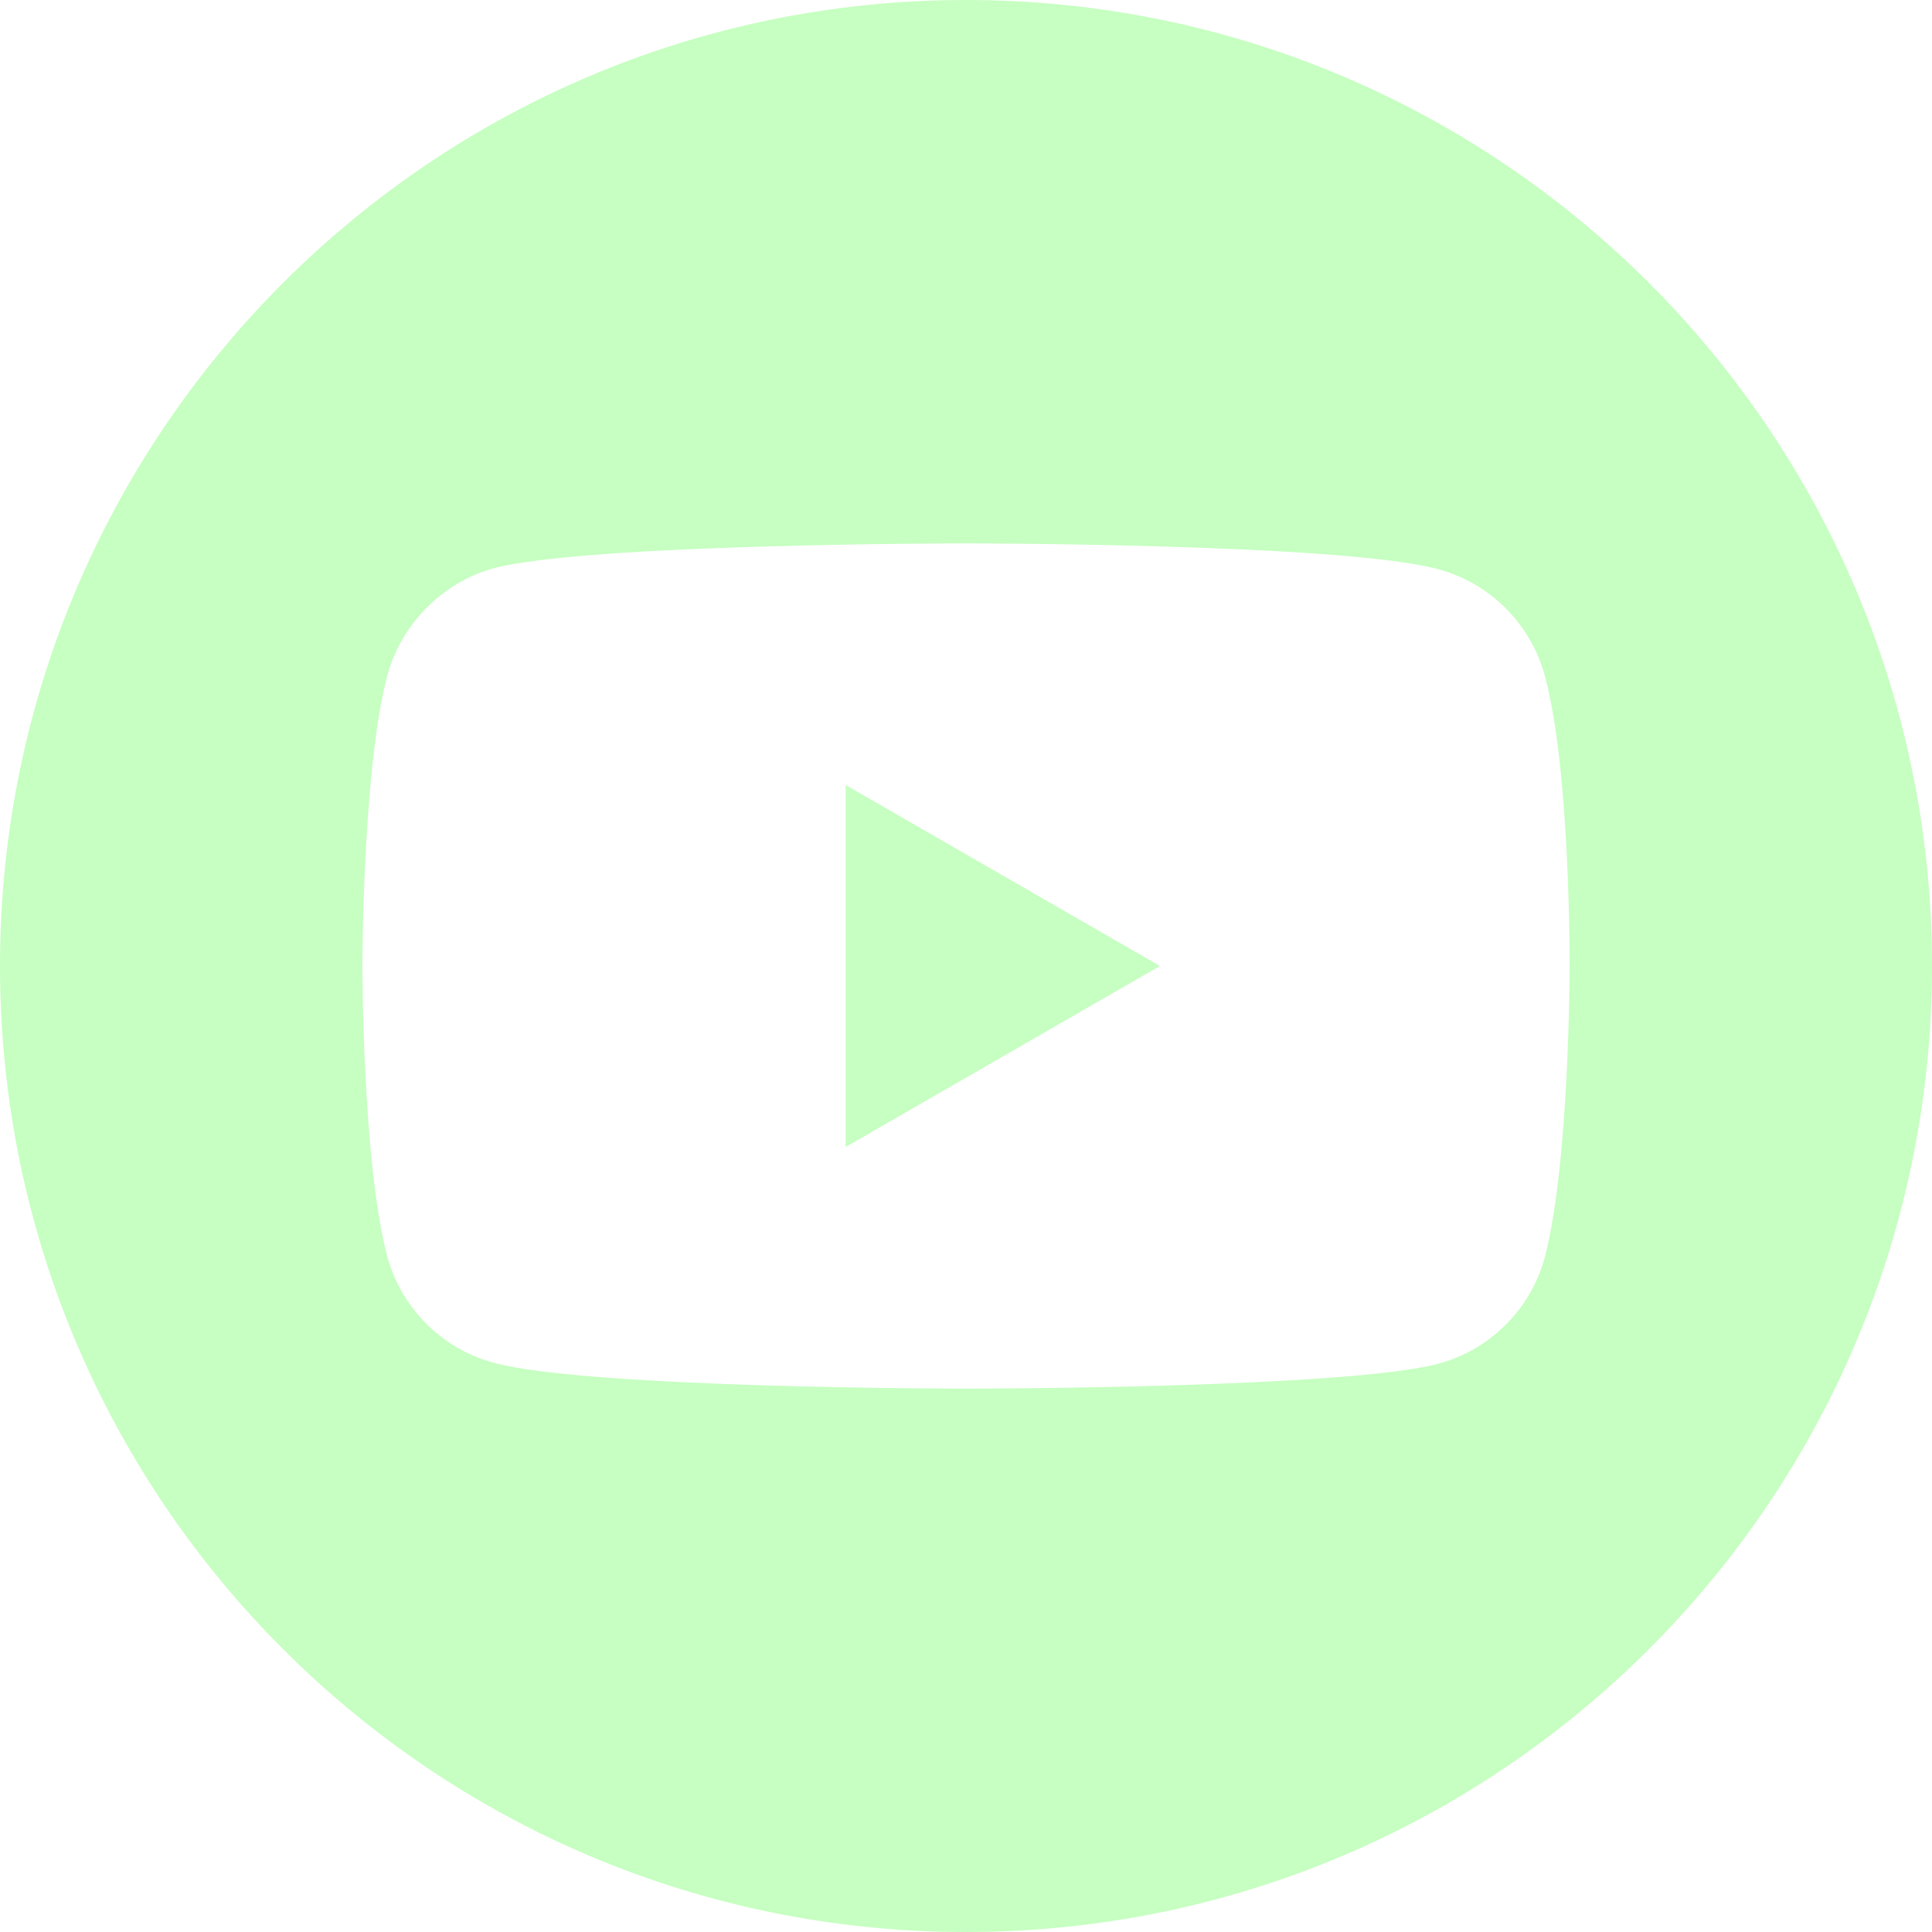
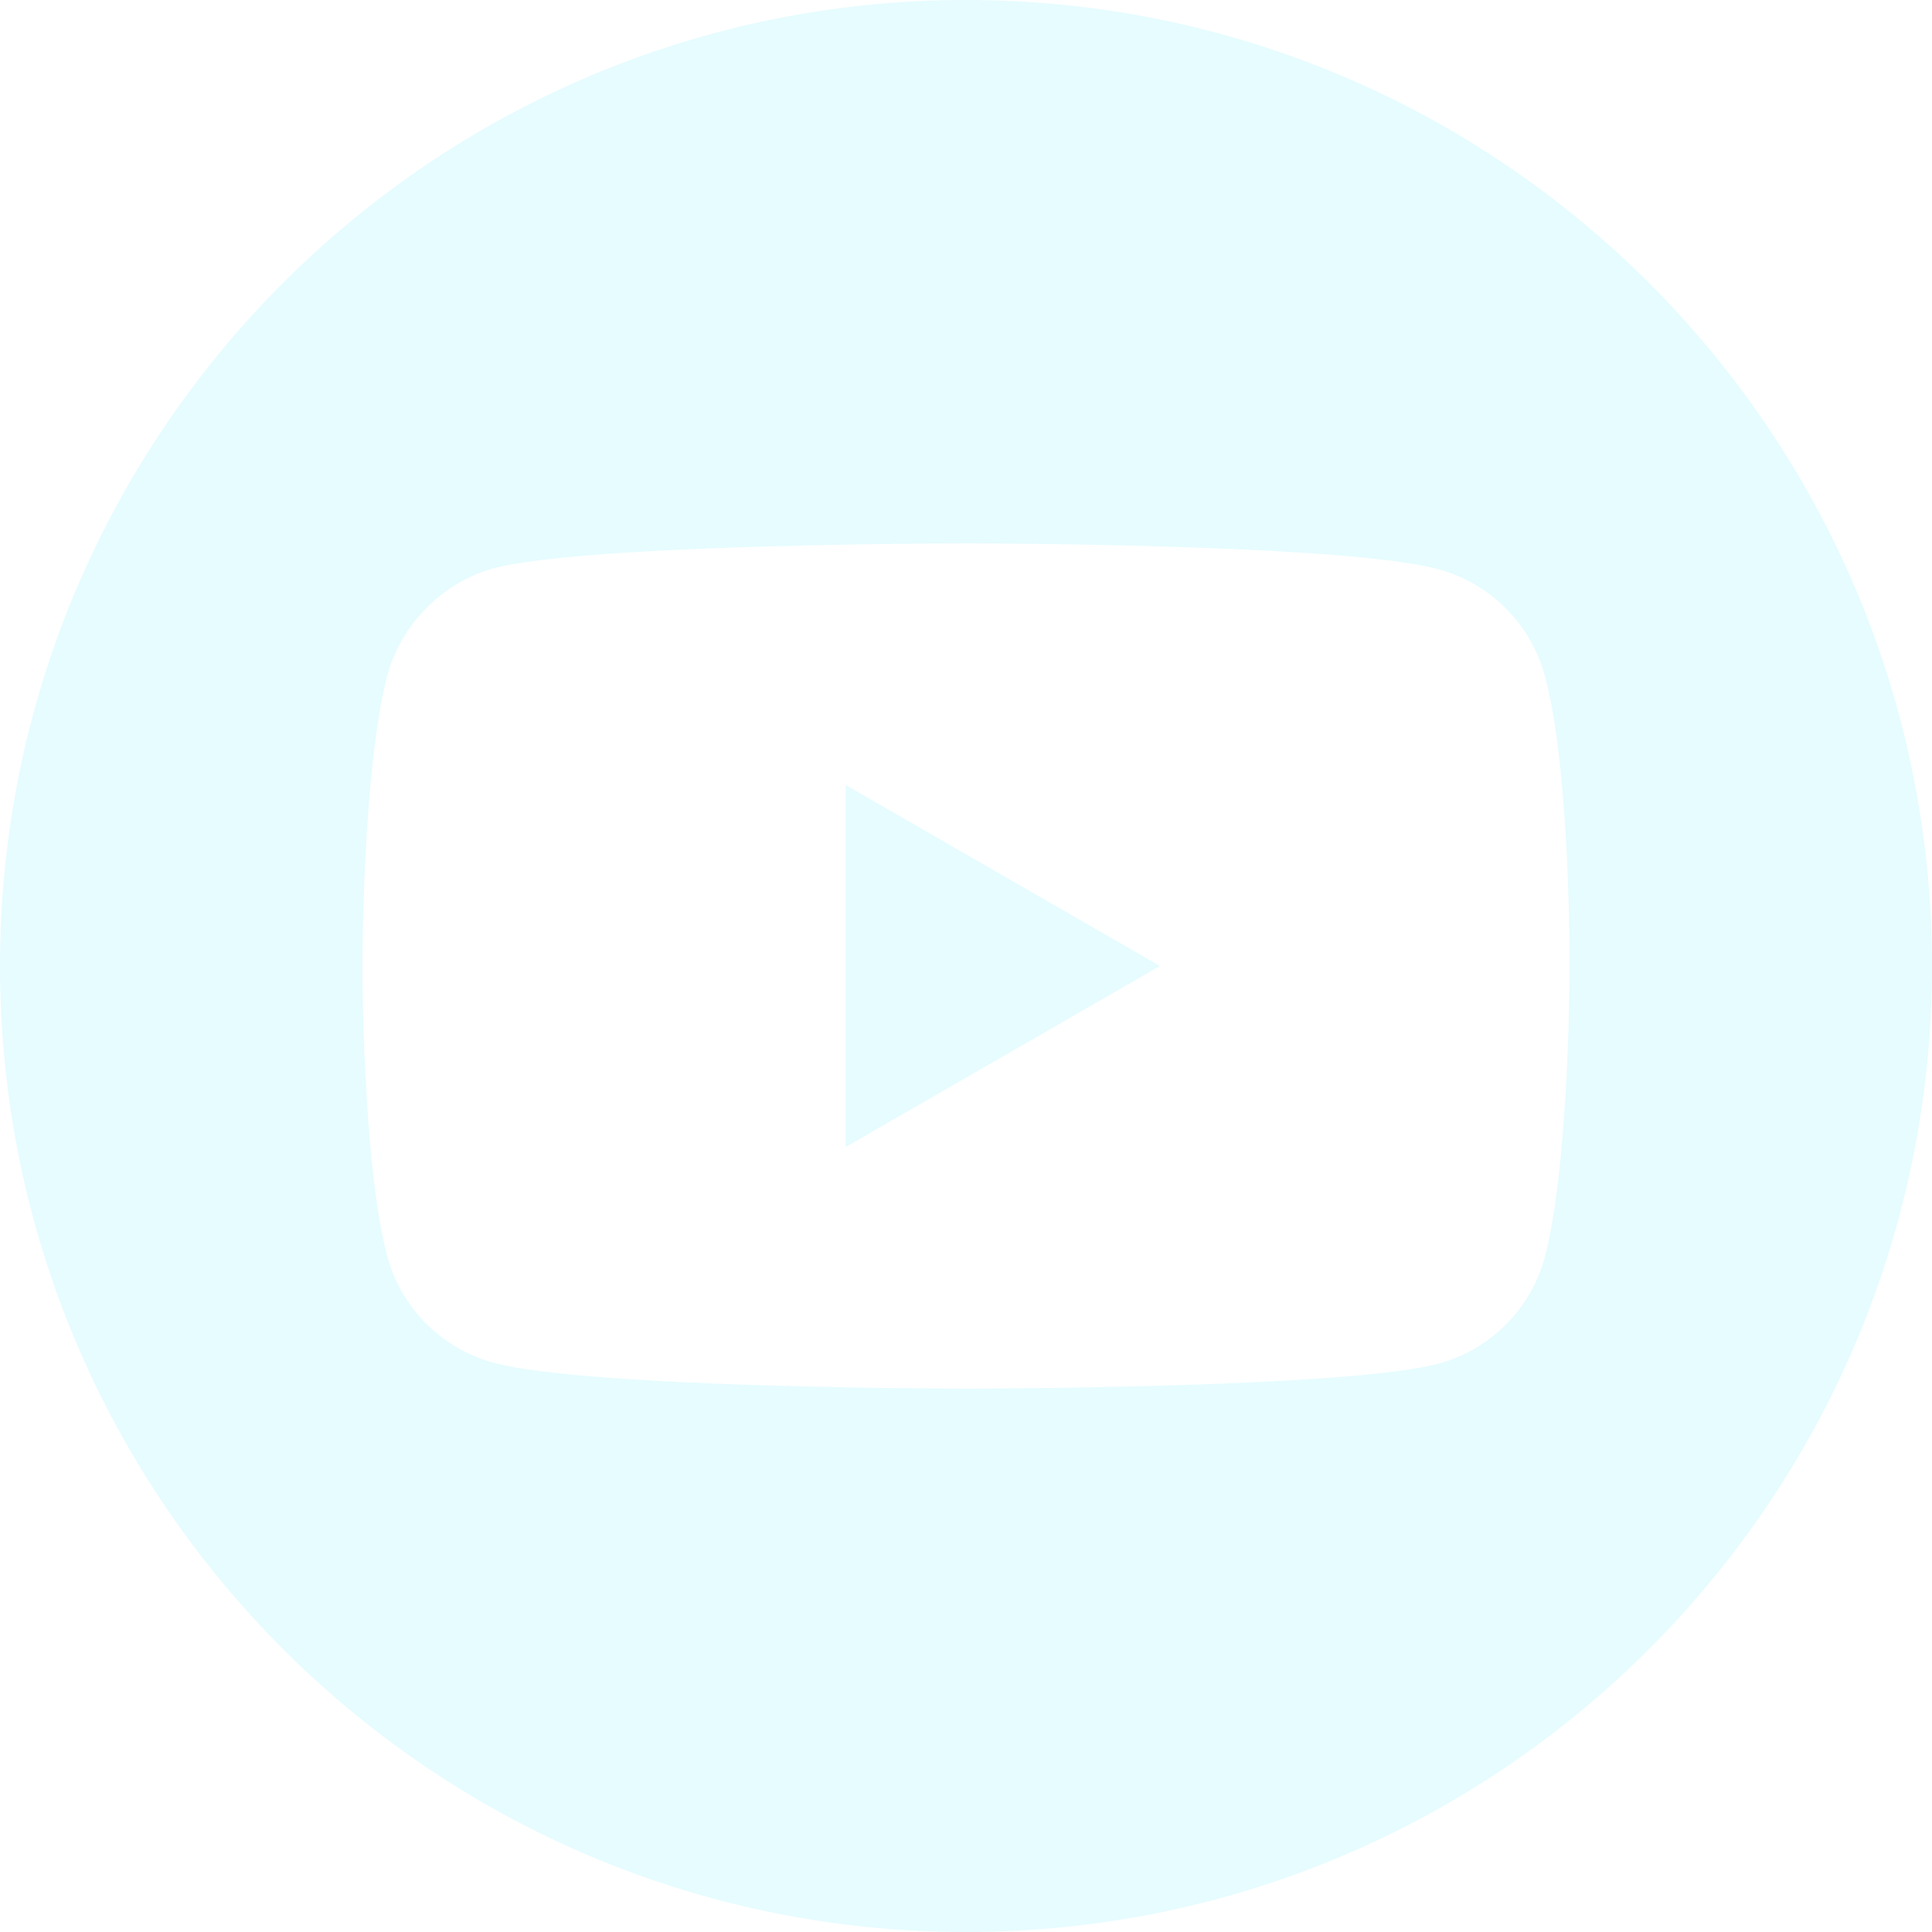
- <svg xmlns="http://www.w3.org/2000/svg" class="icon" height="512pt" viewBox="0 0 512 512" width="512pt" fill="#c6ffc1">
+ <svg xmlns="http://www.w3.org/2000/svg" class="icon" height="512pt" viewBox="0 0 512 512" width="512pt" fill="#e6fcff">
  <path d="m224.113 303.961 83.273-47.961-83.273-47.961zm0 0" />
  <path d="m256 0c-141.363 0-256 114.637-256 256s114.637 256 256 256 256-114.637 256-256-114.637-256-256-256zm159.961 256.262s0 51.918-6.586 76.953c-3.691 13.703-14.496 24.508-28.199 28.195-25.035 6.59-125.176 6.59-125.176 6.59s-99.879 0-125.176-6.852c-13.703-3.688-24.508-14.496-28.199-28.199-6.59-24.77-6.59-76.949-6.59-76.949s0-51.914 6.59-76.949c3.688-13.703 14.758-24.773 28.199-28.461 25.035-6.59 125.176-6.59 125.176-6.59s100.141 0 125.176 6.852c13.703 3.688 24.508 14.496 28.199 28.199 6.852 25.035 6.586 77.211 6.586 77.211zm0 0" />
</svg>
